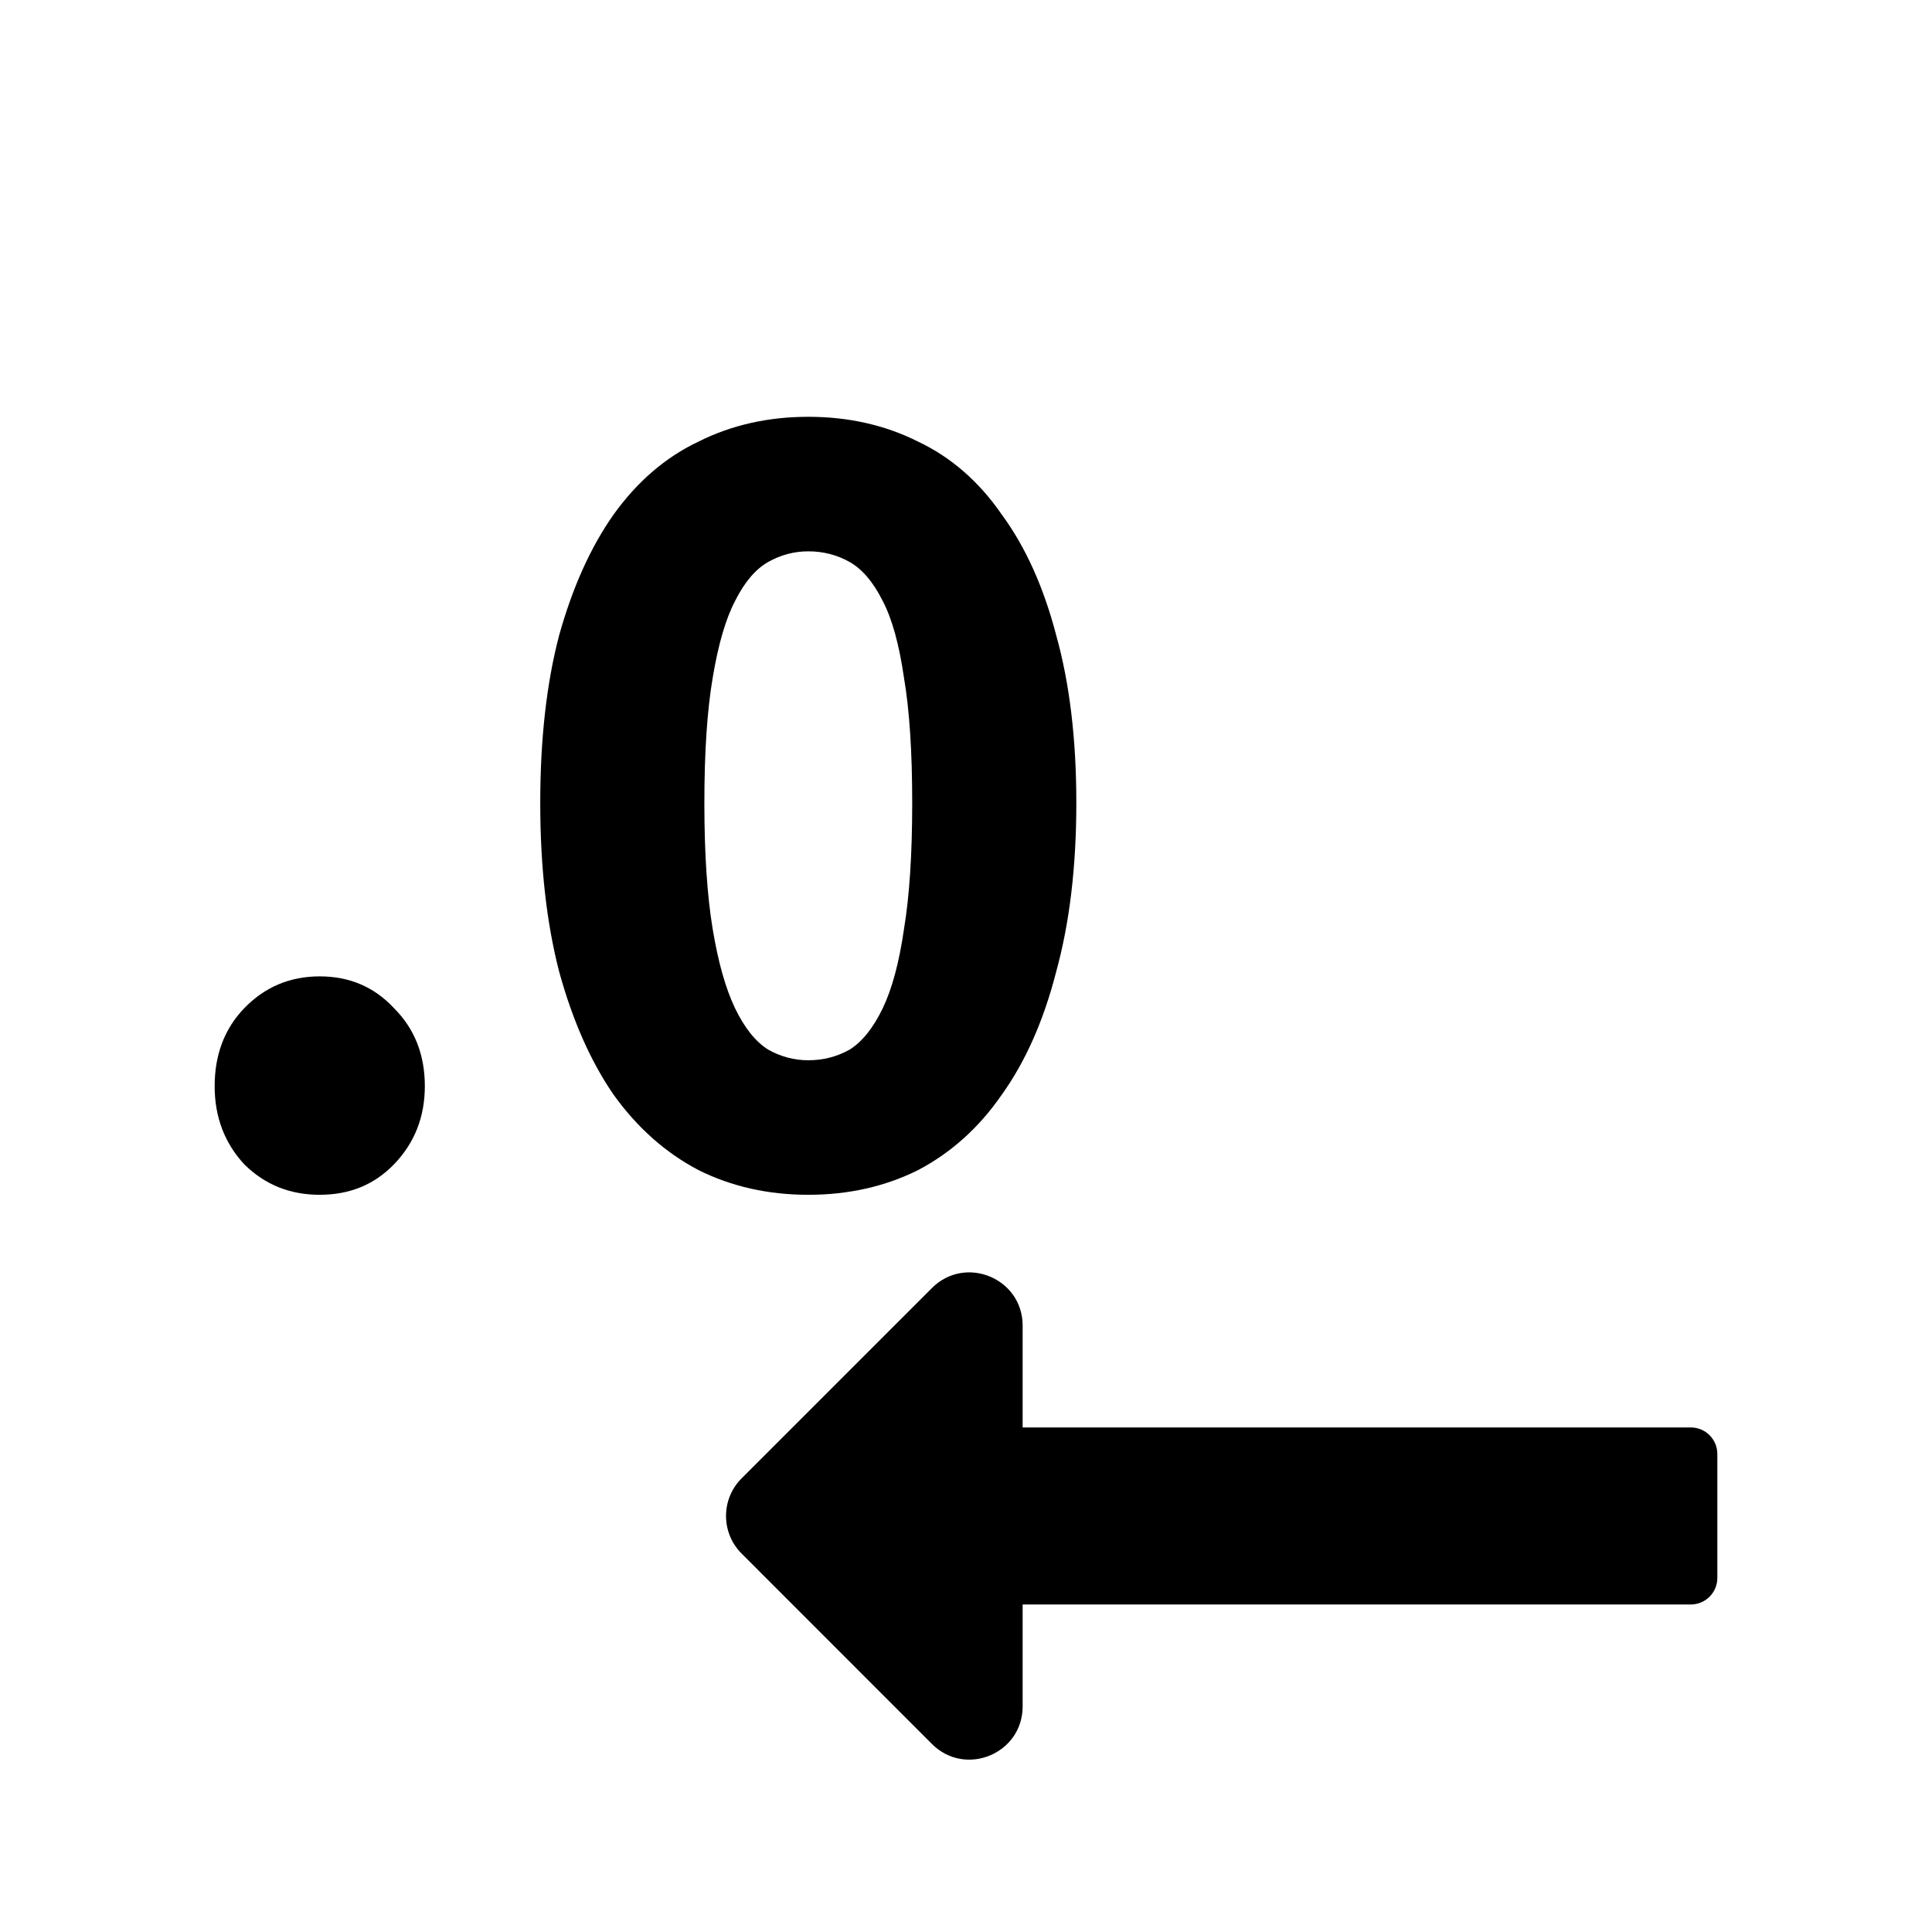
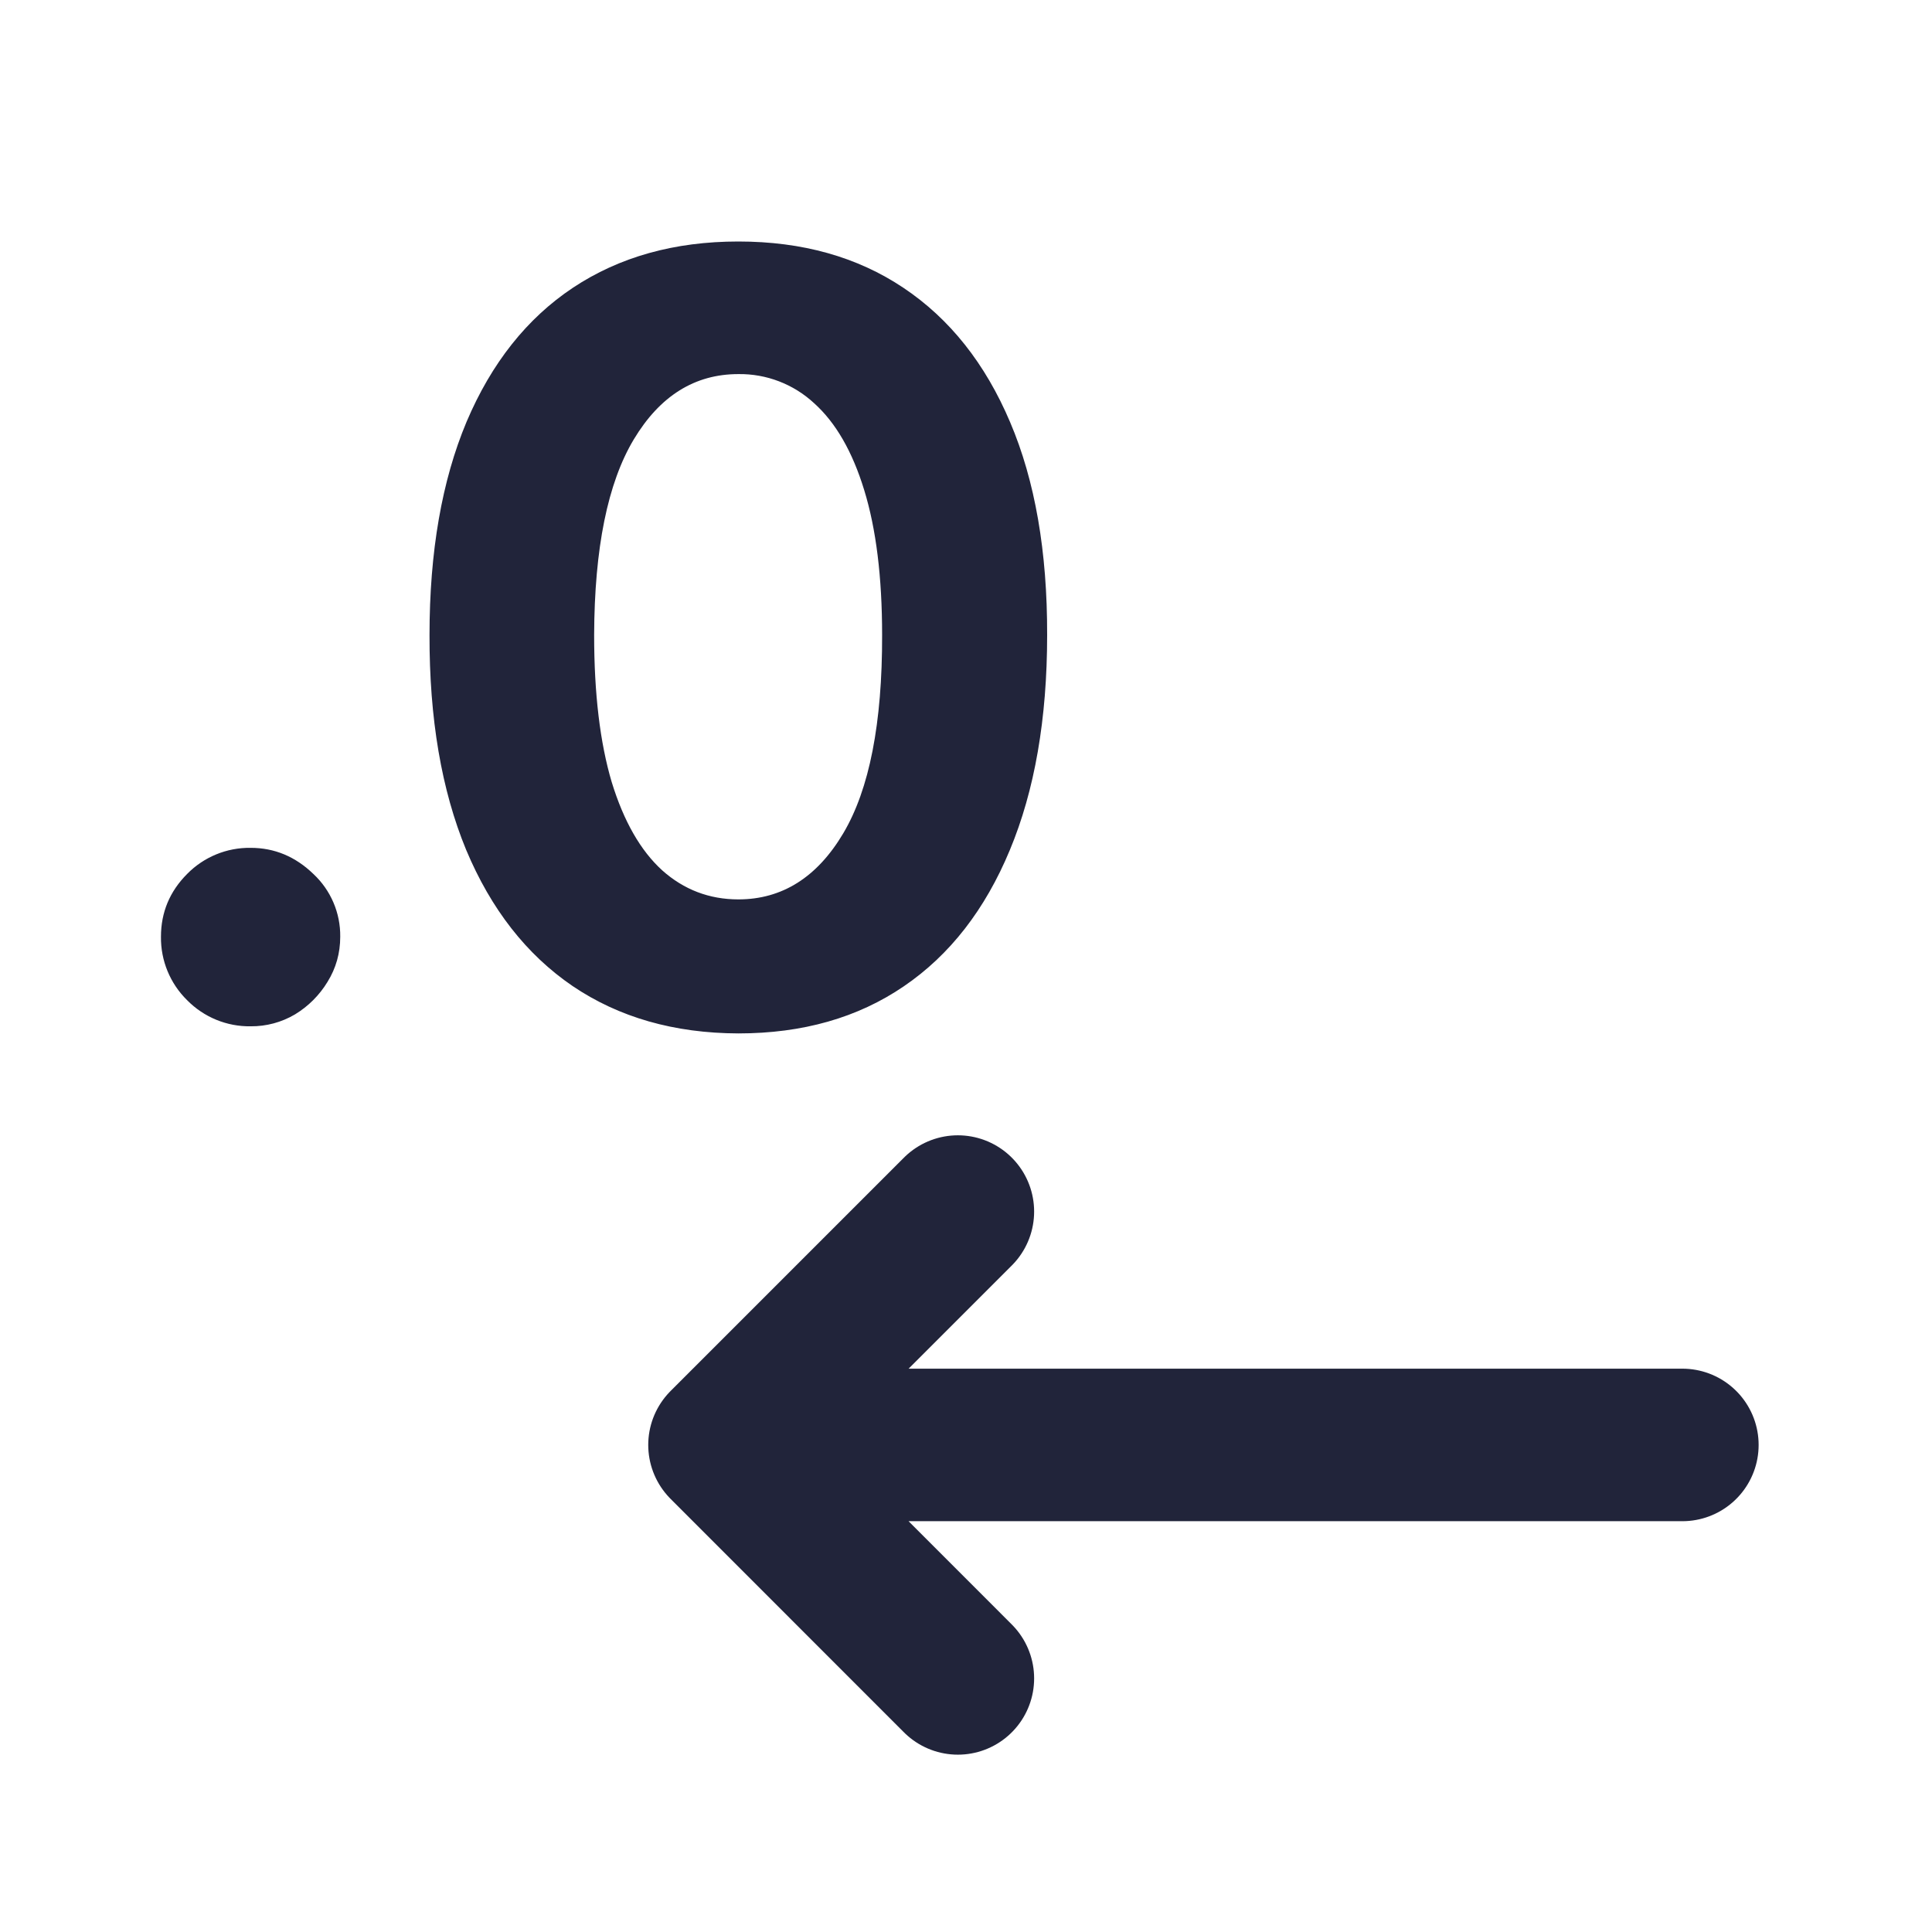
- <svg xmlns="http://www.w3.org/2000/svg" width="19" height="19" viewBox="0 0 19 19" fill="none">
-   <path d="M10.057 15.779H16.628C16.772 15.779 16.889 15.662 16.889 15.518V14.299C16.889 14.155 16.772 14.038 16.628 14.038H10.057V13.036C10.057 12.571 9.494 12.338 9.165 12.667L7.293 14.539C7.089 14.743 7.089 15.074 7.293 15.278L9.165 17.151C9.494 17.48 10.057 17.247 10.057 16.782V15.779Z" fill="currentColor" />
-   <path d="M3.144 11.75C2.85 11.75 2.603 11.65 2.401 11.449C2.208 11.24 2.111 10.984 2.111 10.682C2.111 10.373 2.208 10.117 2.401 9.916C2.603 9.707 2.85 9.602 3.144 9.602C3.439 9.602 3.682 9.707 3.876 9.916C4.077 10.117 4.178 10.373 4.178 10.682C4.178 10.984 4.077 11.24 3.876 11.449C3.682 11.65 3.439 11.75 3.144 11.75Z" fill="currentColor" />
-   <path d="M7.949 11.75C7.554 11.75 7.194 11.669 6.869 11.507C6.544 11.336 6.266 11.089 6.033 10.764C5.809 10.438 5.631 10.036 5.499 9.556C5.375 9.076 5.313 8.523 5.313 7.896C5.313 7.269 5.375 6.719 5.499 6.247C5.631 5.775 5.809 5.38 6.033 5.062C6.266 4.737 6.544 4.497 6.869 4.343C7.194 4.18 7.554 4.099 7.949 4.099C8.344 4.099 8.704 4.18 9.029 4.343C9.354 4.497 9.629 4.737 9.853 5.062C10.086 5.38 10.264 5.775 10.387 6.247C10.519 6.719 10.585 7.269 10.585 7.896C10.585 8.523 10.519 9.076 10.387 9.556C10.264 10.036 10.086 10.438 9.853 10.764C9.629 11.089 9.354 11.336 9.029 11.507C8.704 11.669 8.344 11.75 7.949 11.75ZM7.949 10.427C8.096 10.427 8.232 10.392 8.356 10.322C8.479 10.245 8.588 10.109 8.681 9.916C8.774 9.722 8.843 9.463 8.89 9.138C8.944 8.813 8.971 8.399 8.971 7.896C8.971 7.392 8.944 6.982 8.89 6.665C8.843 6.34 8.774 6.088 8.681 5.91C8.588 5.724 8.479 5.597 8.356 5.527C8.232 5.457 8.096 5.422 7.949 5.422C7.81 5.422 7.678 5.457 7.554 5.527C7.431 5.597 7.322 5.724 7.229 5.91C7.136 6.088 7.063 6.34 7.009 6.665C6.955 6.982 6.927 7.392 6.927 7.896C6.927 8.399 6.955 8.813 7.009 9.138C7.063 9.463 7.136 9.722 7.229 9.916C7.322 10.109 7.431 10.245 7.554 10.322C7.678 10.392 7.81 10.427 7.949 10.427Z" fill="currentColor" />
+ <svg xmlns="http://www.w3.org/2000/svg" width="19" height="19" fill="none">
+   <path fill="#21243A" d="M2.465 10.093a.858.858 0 0 1-.625-.257.858.858 0 0 1-.257-.624c0-.24.086-.445.257-.617a.858.858 0 0 1 .625-.257c.235 0 .44.086.617.257a.83.83 0 0 1 .264.617c0 .162-.042.31-.125.444a.95.95 0 0 1-.32.32.841.841 0 0 1-.436.117ZM7.261 10.163c-.631-.002-1.175-.158-1.63-.466-.453-.309-.802-.755-1.047-1.34-.242-.586-.362-1.29-.36-2.112 0-.82.122-1.519.364-2.096.245-.578.594-1.018 1.046-1.319.456-.303.998-.455 1.627-.455.63 0 1.17.152 1.623.455.455.304.805.744 1.05 1.322.245.575.366 1.273.364 2.093 0 .825-.123 1.53-.367 2.115-.243.585-.59 1.032-1.043 1.34-.453.309-.995.463-1.627.463Zm0-1.318c.43 0 .775-.217 1.032-.65.257-.433.384-1.083.382-1.95 0-.57-.059-1.045-.176-1.425-.116-.379-.28-.664-.493-.855a1.073 1.073 0 0 0-.745-.286c-.428 0-.771.214-1.028.642-.257.429-.387 1.07-.39 1.924 0 .578.058 1.06.173 1.447.118.384.283.673.496.867.213.19.463.286.75.286Z" />
+   <path stroke="#21243A" stroke-linecap="round" stroke-linejoin="round" stroke-width="1.5" d="M16.545 14.21h-9.42m0 0 2.295-2.295M7.125 14.21l2.295 2.296" />
</svg>
